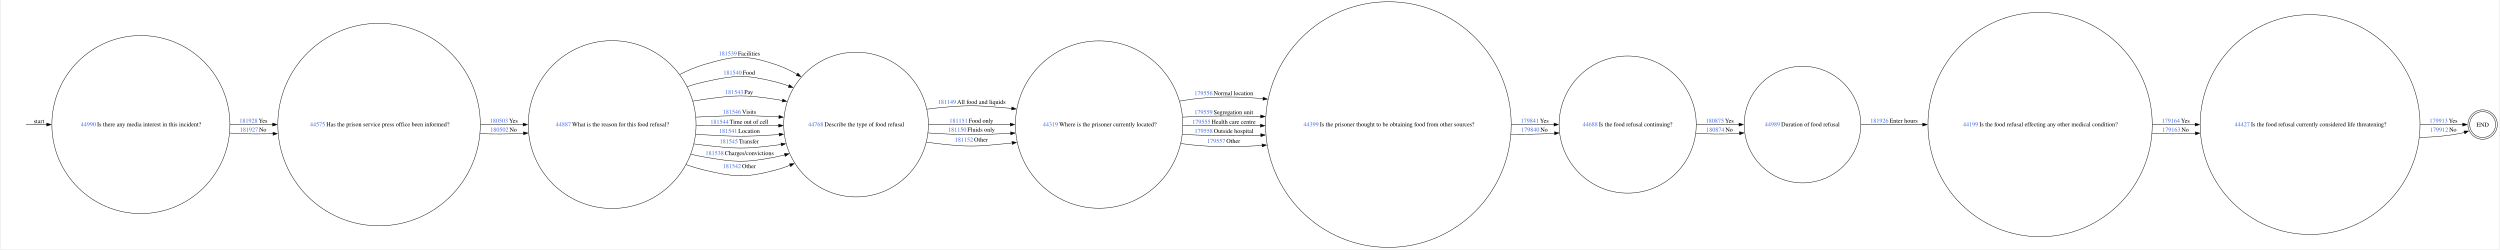
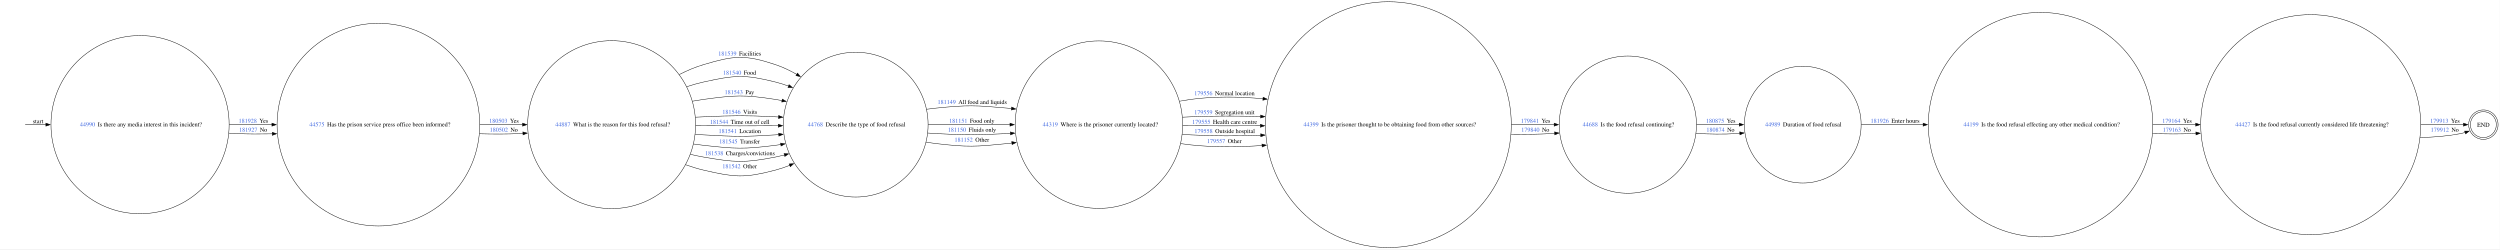
- <svg xmlns="http://www.w3.org/2000/svg" width="5750pt" height="573pt" viewBox="0.00 0.00 5749.59 573.38">
+ <svg xmlns="http://www.w3.org/2000/svg" width="5750pt" height="573pt" viewBox="0.00 0.00 5750.00 573.00">
  <g id="graph0" class="graph" transform="scale(1 1) rotate(0) translate(4 569.38)">
    <polygon fill="white" stroke="none" points="-4,4 -4,-569.38 5745.59,-569.38 5745.59,4 -4,4" />
    <g id="node1" class="node">
</g>
    <g id="node2" class="node">
      <ellipse fill="none" stroke="black" cx="318.14" cy="-282.69" rx="204.89" ry="204.89" />
-       <text text-anchor="start" x="176.02" y="-278.64" font-family="Times,serif" font-size="14.00"> </text>
-       <text text-anchor="start" x="179.77" y="-278.64" font-family="Times,serif" font-size="14.00" fill="royalblue">44990 </text>
-       <text text-anchor="start" x="217.27" y="-278.64" font-family="Times,serif" font-size="14.00"> Is there any media interest in this incident? </text>
+       <text xml:space="preserve" text-anchor="start" x="176.02" y="-278.64" font-family="Times,serif" font-size="14.00"> </text>
+       <text xml:space="preserve" text-anchor="start" x="179.77" y="-278.64" font-family="Times,serif" font-size="14.00" fill="royalblue">44990 </text>
+       <text xml:space="preserve" text-anchor="start" x="217.27" y="-278.64" font-family="Times,serif" font-size="14.00"> Is there any media interest in this incident? </text>
    </g>
    <g id="edge1" class="edge">
      <path fill="none" stroke="black" d="M53.91,-282.69C66.54,-282.69 83.01,-282.69 101.56,-282.69" />
      <polygon fill="black" stroke="black" points="101.51,-286.19 111.51,-282.69 101.51,-279.19 101.51,-286.19" />
-       <text text-anchor="middle" x="83.62" y="-285.89" font-family="Times,serif" font-size="14.00">start</text>
+       <text xml:space="preserve" text-anchor="middle" x="83.62" y="-285.89" font-family="Times,serif" font-size="14.00">start</text>
    </g>
    <g id="node9" class="node">
      <ellipse fill="none" stroke="black" cx="866.33" cy="-282.69" rx="233.04" ry="233.04" />
-       <text text-anchor="start" x="703.58" y="-278.64" font-family="Times,serif" font-size="14.00"> </text>
-       <text text-anchor="start" x="707.33" y="-278.64" font-family="Times,serif" font-size="14.00" fill="royalblue">44575 </text>
-       <text text-anchor="start" x="744.83" y="-278.64" font-family="Times,serif" font-size="14.00"> Has the prison service press office been informed? </text>
+       <text xml:space="preserve" text-anchor="start" x="703.58" y="-278.64" font-family="Times,serif" font-size="14.00"> </text>
+       <text xml:space="preserve" text-anchor="start" x="707.33" y="-278.64" font-family="Times,serif" font-size="14.00" fill="royalblue">44575 </text>
+       <text xml:space="preserve" text-anchor="start" x="744.83" y="-278.64" font-family="Times,serif" font-size="14.00"> Has the prison service press office been informed? </text>
    </g>
    <g id="edge31" class="edge">
      <path fill="none" stroke="black" d="M523.3,-282.69C555.42,-282.69 588.91,-282.69 621.81,-282.69" />
      <polygon fill="black" stroke="black" points="621.43,-286.19 631.43,-282.69 621.43,-279.19 621.43,-286.19" />
-       <text text-anchor="start" x="541.04" y="-286.89" font-family="Times,serif" font-size="14.00"> </text>
-       <text text-anchor="start" x="544.79" y="-286.89" font-family="Times,serif" font-size="14.00" fill="royalblue">181928 </text>
-       <text text-anchor="start" x="589.04" y="-286.89" font-family="Times,serif" font-size="14.00"> Yes </text>
+       <text xml:space="preserve" text-anchor="start" x="541.04" y="-286.89" font-family="Times,serif" font-size="14.00"> </text>
+       <text xml:space="preserve" text-anchor="start" x="544.79" y="-286.89" font-family="Times,serif" font-size="14.00" fill="royalblue">181928 </text>
+       <text xml:space="preserve" text-anchor="start" x="589.04" y="-286.89" font-family="Times,serif" font-size="14.00"> Yes </text>
    </g>
    <g id="edge32" class="edge">
      <path fill="none" stroke="black" d="M522.54,-263.15C528.77,-262.79 534.95,-262.47 541.04,-262.19 567.41,-260.97 594.98,-260.89 622.43,-261.56" />
      <polygon fill="black" stroke="black" points="622.15,-265.05 632.25,-261.84 622.35,-258.05 622.15,-265.05" />
-       <text text-anchor="start" x="542.16" y="-266.39" font-family="Times,serif" font-size="14.00"> </text>
-       <text text-anchor="start" x="545.91" y="-266.39" font-family="Times,serif" font-size="14.00" fill="royalblue">181927 </text>
-       <text text-anchor="start" x="590.16" y="-266.39" font-family="Times,serif" font-size="14.00"> No </text>
+       <text xml:space="preserve" text-anchor="start" x="542.16" y="-266.39" font-family="Times,serif" font-size="14.00"> </text>
+       <text xml:space="preserve" text-anchor="start" x="545.91" y="-266.39" font-family="Times,serif" font-size="14.00" fill="royalblue">181927 </text>
+       <text xml:space="preserve" text-anchor="start" x="590.16" y="-266.39" font-family="Times,serif" font-size="14.00"> No </text>
    </g>
    <g id="node3" class="node">
      <ellipse fill="none" stroke="black" cx="5707.73" cy="-282.69" rx="29.86" ry="29.86" />
      <ellipse fill="none" stroke="black" cx="5707.73" cy="-282.69" rx="33.86" ry="33.86" />
-       <text text-anchor="middle" x="5707.73" y="-277.64" font-family="Times,serif" font-size="14.00">END</text>
+       <text xml:space="preserve" text-anchor="middle" x="5707.73" y="-277.64" font-family="Times,serif" font-size="14.00">END</text>
    </g>
    <g id="node4" class="node">
      <ellipse fill="none" stroke="black" cx="4689.25" cy="-282.69" rx="258.12" ry="258.12" />
-       <text text-anchor="start" x="4508.12" y="-278.64" font-family="Times,serif" font-size="14.00"> </text>
-       <text text-anchor="start" x="4511.87" y="-278.64" font-family="Times,serif" font-size="14.00" fill="royalblue">44199 </text>
-       <text text-anchor="start" x="4549.37" y="-278.64" font-family="Times,serif" font-size="14.00"> Is the food refusal effecting any other medical condition? </text>
+       <text xml:space="preserve" text-anchor="start" x="4508.12" y="-278.64" font-family="Times,serif" font-size="14.00"> </text>
+       <text xml:space="preserve" text-anchor="start" x="4511.87" y="-278.64" font-family="Times,serif" font-size="14.00" fill="royalblue">44199 </text>
+       <text xml:space="preserve" text-anchor="start" x="4549.37" y="-278.64" font-family="Times,serif" font-size="14.00"> Is the food refusal effecting any other medical condition? </text>
    </g>
    <g id="node5" class="node">
      <ellipse fill="none" stroke="black" cx="5310.62" cy="-282.69" rx="253" ry="253" />
-       <text text-anchor="start" x="5133.25" y="-278.64" font-family="Times,serif" font-size="14.00"> </text>
-       <text text-anchor="start" x="5137" y="-278.64" font-family="Times,serif" font-size="14.00" fill="royalblue">44427 </text>
-       <text text-anchor="start" x="5174.5" y="-278.64" font-family="Times,serif" font-size="14.00"> Is the food refusal currently considered life threatening? </text>
+       <text xml:space="preserve" text-anchor="start" x="5133.25" y="-278.64" font-family="Times,serif" font-size="14.00"> </text>
+       <text xml:space="preserve" text-anchor="start" x="5137" y="-278.64" font-family="Times,serif" font-size="14.00" fill="royalblue">44427 </text>
+       <text xml:space="preserve" text-anchor="start" x="5174.5" y="-278.64" font-family="Times,serif" font-size="14.00"> Is the food refusal currently considered life threatening? </text>
    </g>
    <g id="edge2" class="edge">
      <path fill="none" stroke="black" d="M4947.54,-282.69C4980.24,-282.69 5013.74,-282.69 5046.53,-282.69" />
      <polygon fill="black" stroke="black" points="5046.1,-286.19 5056.1,-282.69 5046.1,-279.19 5046.1,-286.19" />
-       <text text-anchor="start" x="4965.37" y="-286.89" font-family="Times,serif" font-size="14.00"> </text>
-       <text text-anchor="start" x="4969.12" y="-286.89" font-family="Times,serif" font-size="14.00" fill="royalblue">179164 </text>
-       <text text-anchor="start" x="5013.37" y="-286.89" font-family="Times,serif" font-size="14.00"> Yes </text>
+       <text xml:space="preserve" text-anchor="start" x="4965.37" y="-286.89" font-family="Times,serif" font-size="14.00"> </text>
+       <text xml:space="preserve" text-anchor="start" x="4969.12" y="-286.89" font-family="Times,serif" font-size="14.00" fill="royalblue">179164 </text>
+       <text xml:space="preserve" text-anchor="start" x="5013.37" y="-286.89" font-family="Times,serif" font-size="14.00"> Yes </text>
    </g>
    <g id="edge3" class="edge">
      <path fill="none" stroke="black" d="M4946.82,-261.97C4978.07,-261.12 5009.57,-261.05 5039.62,-262.19 5042.01,-262.28 5044.4,-262.37 5046.81,-262.47" />
      <polygon fill="black" stroke="black" points="5046.49,-265.96 5056.63,-262.9 5046.8,-258.97 5046.49,-265.96" />
-       <text text-anchor="start" x="4966.5" y="-266.39" font-family="Times,serif" font-size="14.00"> </text>
-       <text text-anchor="start" x="4970.25" y="-266.39" font-family="Times,serif" font-size="14.00" fill="royalblue">179163 </text>
-       <text text-anchor="start" x="5014.5" y="-266.39" font-family="Times,serif" font-size="14.00"> No </text>
+       <text xml:space="preserve" text-anchor="start" x="4966.5" y="-266.39" font-family="Times,serif" font-size="14.00"> </text>
+       <text xml:space="preserve" text-anchor="start" x="4970.25" y="-266.39" font-family="Times,serif" font-size="14.00" fill="royalblue">179163 </text>
+       <text xml:space="preserve" text-anchor="start" x="5014.5" y="-266.39" font-family="Times,serif" font-size="14.00"> No </text>
    </g>
    <g id="edge11" class="edge">
      <path fill="none" stroke="black" d="M5564.09,-282.69C5601.73,-282.69 5636.48,-282.69 5662.26,-282.69" />
      <polygon fill="black" stroke="black" points="5661.94,-286.19 5671.94,-282.69 5661.94,-279.19 5661.94,-286.19" />
-       <text text-anchor="start" x="5581.63" y="-286.89" font-family="Times,serif" font-size="14.00"> </text>
-       <text text-anchor="start" x="5585.38" y="-286.89" font-family="Times,serif" font-size="14.00" fill="royalblue">179913 </text>
-       <text text-anchor="start" x="5629.63" y="-286.89" font-family="Times,serif" font-size="14.00"> Yes </text>
+       <text xml:space="preserve" text-anchor="start" x="5581.63" y="-286.89" font-family="Times,serif" font-size="14.00"> </text>
+       <text xml:space="preserve" text-anchor="start" x="5585.38" y="-286.89" font-family="Times,serif" font-size="14.00" fill="royalblue">179913 </text>
+       <text xml:space="preserve" text-anchor="start" x="5629.63" y="-286.89" font-family="Times,serif" font-size="14.00"> Yes </text>
    </g>
    <g id="edge12" class="edge">
      <path fill="none" stroke="black" d="M5562.2,-253.11C5593.9,-253.66 5625.76,-256.35 5655.88,-262.19 5659.23,-262.84 5662.64,-263.71 5666.02,-264.72" />
      <polygon fill="black" stroke="black" points="5664.63,-267.95 5675.22,-267.88 5666.9,-261.32 5664.63,-267.95" />
-       <text text-anchor="start" x="5582.75" y="-266.39" font-family="Times,serif" font-size="14.00"> </text>
-       <text text-anchor="start" x="5586.5" y="-266.39" font-family="Times,serif" font-size="14.00" fill="royalblue">179912 </text>
-       <text text-anchor="start" x="5630.75" y="-266.39" font-family="Times,serif" font-size="14.00"> No </text>
+       <text xml:space="preserve" text-anchor="start" x="5582.75" y="-266.39" font-family="Times,serif" font-size="14.00"> </text>
+       <text xml:space="preserve" text-anchor="start" x="5586.5" y="-266.39" font-family="Times,serif" font-size="14.00" fill="royalblue">179912 </text>
+       <text xml:space="preserve" text-anchor="start" x="5630.75" y="-266.39" font-family="Times,serif" font-size="14.00"> No </text>
    </g>
    <g id="node6" class="node">
      <ellipse fill="none" stroke="black" cx="2523.5" cy="-282.69" rx="192.61" ry="192.61" />
-       <text text-anchor="start" x="2390.37" y="-278.64" font-family="Times,serif" font-size="14.00"> </text>
-       <text text-anchor="start" x="2394.12" y="-278.64" font-family="Times,serif" font-size="14.00" fill="royalblue">44319 </text>
-       <text text-anchor="start" x="2431.62" y="-278.64" font-family="Times,serif" font-size="14.00"> Where is the prisoner currently located? </text>
+       <text xml:space="preserve" text-anchor="start" x="2390.37" y="-278.64" font-family="Times,serif" font-size="14.00"> </text>
+       <text xml:space="preserve" text-anchor="start" x="2394.12" y="-278.64" font-family="Times,serif" font-size="14.00" fill="royalblue">44319 </text>
+       <text xml:space="preserve" text-anchor="start" x="2431.62" y="-278.64" font-family="Times,serif" font-size="14.00"> Where is the prisoner currently located? </text>
    </g>
    <g id="node7" class="node">
      <ellipse fill="none" stroke="black" cx="3189.29" cy="-282.69" rx="282.69" ry="282.69" />
-       <text text-anchor="start" x="2990.17" y="-278.64" font-family="Times,serif" font-size="14.00"> </text>
-       <text text-anchor="start" x="2993.92" y="-278.64" font-family="Times,serif" font-size="14.00" fill="royalblue">44399 </text>
-       <text text-anchor="start" x="3031.42" y="-278.64" font-family="Times,serif" font-size="14.00"> Is the prisoner thought to be obtaining food from other sources? </text>
+       <text xml:space="preserve" text-anchor="start" x="2990.17" y="-278.64" font-family="Times,serif" font-size="14.00"> </text>
+       <text xml:space="preserve" text-anchor="start" x="2993.92" y="-278.64" font-family="Times,serif" font-size="14.00" fill="royalblue">44399 </text>
+       <text xml:space="preserve" text-anchor="start" x="3031.42" y="-278.64" font-family="Times,serif" font-size="14.00"> Is the prisoner thought to be obtaining food from other sources? </text>
    </g>
    <g id="edge4" class="edge">
      <path fill="none" stroke="black" d="M2708.81,-336.62C2717.32,-338.19 2725.78,-339.56 2734.11,-340.69 2787.99,-348.01 2845.52,-347.27 2900.88,-342.26" />
      <polygon fill="black" stroke="black" points="2901.16,-345.75 2910.78,-341.31 2900.5,-338.79 2901.16,-345.75" />
-       <text text-anchor="start" x="2738.98" y="-350.3" font-family="Times,serif" font-size="14.00"> </text>
-       <text text-anchor="start" x="2742.73" y="-350.3" font-family="Times,serif" font-size="14.00" fill="royalblue">179556 </text>
-       <text text-anchor="start" x="2786.98" y="-350.3" font-family="Times,serif" font-size="14.00"> Normal location </text>
+       <text xml:space="preserve" text-anchor="start" x="2738.98" y="-350.3" font-family="Times,serif" font-size="14.00"> </text>
+       <text xml:space="preserve" text-anchor="start" x="2742.73" y="-350.3" font-family="Times,serif" font-size="14.00" fill="royalblue">179556 </text>
+       <text xml:space="preserve" text-anchor="start" x="2786.98" y="-350.3" font-family="Times,serif" font-size="14.00"> Normal location </text>
    </g>
    <g id="edge5" class="edge">
      <path fill="none" stroke="black" d="M2715.8,-299.8C2721.97,-300.13 2728.09,-300.43 2734.11,-300.69 2786.27,-302.92 2841.82,-302.8 2895.51,-301.39" />
      <polygon fill="black" stroke="black" points="2895.52,-304.89 2905.42,-301.11 2895.33,-297.89 2895.52,-304.89" />
-       <text text-anchor="start" x="2738.98" y="-306.62" font-family="Times,serif" font-size="14.00"> </text>
-       <text text-anchor="start" x="2742.73" y="-306.62" font-family="Times,serif" font-size="14.00" fill="royalblue">179559 </text>
-       <text text-anchor="start" x="2786.98" y="-306.62" font-family="Times,serif" font-size="14.00"> Segregation unit </text>
+       <text xml:space="preserve" text-anchor="start" x="2738.98" y="-306.62" font-family="Times,serif" font-size="14.00"> </text>
+       <text xml:space="preserve" text-anchor="start" x="2742.73" y="-306.62" font-family="Times,serif" font-size="14.00" fill="royalblue">179559 </text>
+       <text xml:space="preserve" text-anchor="start" x="2786.98" y="-306.62" font-family="Times,serif" font-size="14.00"> Segregation unit </text>
    </g>
    <g id="edge6" class="edge">
      <path fill="none" stroke="black" d="M2716.4,-280.31C2722.37,-280.26 2728.28,-280.22 2734.11,-280.19 2786.1,-279.88 2841.44,-279.89 2894.95,-280.09" />
      <polygon fill="black" stroke="black" points="2894.81,-283.59 2904.83,-280.13 2894.84,-276.59 2894.81,-283.59" />
-       <text text-anchor="start" x="2734.11" y="-284.39" font-family="Times,serif" font-size="14.00"> </text>
-       <text text-anchor="start" x="2737.86" y="-284.39" font-family="Times,serif" font-size="14.00" fill="royalblue">179555 </text>
-       <text text-anchor="start" x="2782.11" y="-284.39" font-family="Times,serif" font-size="14.00"> Health care centre </text>
+       <text xml:space="preserve" text-anchor="start" x="2734.11" y="-284.39" font-family="Times,serif" font-size="14.00"> </text>
+       <text xml:space="preserve" text-anchor="start" x="2737.86" y="-284.39" font-family="Times,serif" font-size="14.00" fill="royalblue">179555 </text>
+       <text xml:space="preserve" text-anchor="start" x="2782.11" y="-284.39" font-family="Times,serif" font-size="14.00"> Health care centre </text>
    </g>
    <g id="edge7" class="edge">
      <path fill="none" stroke="black" d="M2715.2,-260.39C2721.58,-259.94 2727.89,-259.54 2734.11,-259.19 2786.36,-256.27 2842.01,-256.44 2895.78,-258.29" />
      <polygon fill="black" stroke="black" points="2895.59,-261.78 2905.72,-258.65 2895.85,-254.79 2895.59,-261.78" />
-       <text text-anchor="start" x="2739.36" y="-263.39" font-family="Times,serif" font-size="14.00"> </text>
-       <text text-anchor="start" x="2743.11" y="-263.39" font-family="Times,serif" font-size="14.00" fill="royalblue">179558 </text>
-       <text text-anchor="start" x="2787.36" y="-263.39" font-family="Times,serif" font-size="14.00"> Outside hospital </text>
+       <text xml:space="preserve" text-anchor="start" x="2739.36" y="-263.39" font-family="Times,serif" font-size="14.00"> </text>
+       <text xml:space="preserve" text-anchor="start" x="2743.11" y="-263.39" font-family="Times,serif" font-size="14.00" fill="royalblue">179558 </text>
+       <text xml:space="preserve" text-anchor="start" x="2787.36" y="-263.39" font-family="Times,serif" font-size="14.00"> Outside hospital </text>
    </g>
    <g id="edge8" class="edge">
      <path fill="none" stroke="black" d="M2711.57,-239.07C2719.16,-237.97 2726.7,-237 2734.11,-236.19 2787.36,-230.35 2844.16,-230.84 2898.92,-234.72" />
      <polygon fill="black" stroke="black" points="2898.46,-238.19 2908.69,-235.45 2898.99,-231.21 2898.46,-238.19" />
-       <text text-anchor="start" x="2768.23" y="-240.39" font-family="Times,serif" font-size="14.00"> </text>
-       <text text-anchor="start" x="2771.98" y="-240.39" font-family="Times,serif" font-size="14.00" fill="royalblue">179557 </text>
-       <text text-anchor="start" x="2816.23" y="-240.39" font-family="Times,serif" font-size="14.00"> Other </text>
+       <text xml:space="preserve" text-anchor="start" x="2768.23" y="-240.39" font-family="Times,serif" font-size="14.00"> </text>
+       <text xml:space="preserve" text-anchor="start" x="2771.98" y="-240.39" font-family="Times,serif" font-size="14.00" fill="royalblue">179557 </text>
+       <text xml:space="preserve" text-anchor="start" x="2816.23" y="-240.39" font-family="Times,serif" font-size="14.00"> Other </text>
    </g>
    <g id="node8" class="node">
      <ellipse fill="none" stroke="black" cx="3740.04" cy="-282.69" rx="157.81" ry="157.81" />
-       <text text-anchor="start" x="3632.42" y="-278.64" font-family="Times,serif" font-size="14.00"> </text>
-       <text text-anchor="start" x="3636.17" y="-278.64" font-family="Times,serif" font-size="14.00" fill="royalblue">44688 </text>
-       <text text-anchor="start" x="3673.67" y="-278.64" font-family="Times,serif" font-size="14.00"> Is the food refusal continuing? </text>
+       <text xml:space="preserve" text-anchor="start" x="3632.42" y="-278.64" font-family="Times,serif" font-size="14.00"> </text>
+       <text xml:space="preserve" text-anchor="start" x="3636.17" y="-278.64" font-family="Times,serif" font-size="14.00" fill="royalblue">44688 </text>
+       <text xml:space="preserve" text-anchor="start" x="3673.67" y="-278.64" font-family="Times,serif" font-size="14.00"> Is the food refusal continuing? </text>
    </g>
    <g id="edge9" class="edge">
      <path fill="none" stroke="black" d="M3472.3,-282.69C3505.9,-282.69 3539.35,-282.69 3570.62,-282.69" />
      <polygon fill="black" stroke="black" points="3570.53,-286.19 3580.53,-282.69 3570.53,-279.19 3570.53,-286.19" />
-       <text text-anchor="start" x="3489.98" y="-286.89" font-family="Times,serif" font-size="14.00"> </text>
-       <text text-anchor="start" x="3493.73" y="-286.89" font-family="Times,serif" font-size="14.00" fill="royalblue">179841 </text>
-       <text text-anchor="start" x="3537.98" y="-286.89" font-family="Times,serif" font-size="14.00"> Yes </text>
+       <text xml:space="preserve" text-anchor="start" x="3489.98" y="-286.89" font-family="Times,serif" font-size="14.00"> </text>
+       <text xml:space="preserve" text-anchor="start" x="3493.73" y="-286.89" font-family="Times,serif" font-size="14.00" fill="royalblue">179841 </text>
+       <text xml:space="preserve" text-anchor="start" x="3537.98" y="-286.89" font-family="Times,serif" font-size="14.00"> Yes </text>
    </g>
    <g id="edge10" class="edge">
      <path fill="none" stroke="black" d="M3471.57,-260.42C3502.84,-259.98 3534.21,-260.43 3564.23,-262.19 3566.77,-262.34 3569.33,-262.5 3571.91,-262.67" />
      <polygon fill="black" stroke="black" points="3571.56,-266.15 3581.78,-263.38 3572.06,-259.17 3571.56,-266.15" />
-       <text text-anchor="start" x="3491.11" y="-266.39" font-family="Times,serif" font-size="14.00"> </text>
-       <text text-anchor="start" x="3494.86" y="-266.39" font-family="Times,serif" font-size="14.00" fill="royalblue">179840 </text>
-       <text text-anchor="start" x="3539.11" y="-266.39" font-family="Times,serif" font-size="14.00"> No </text>
+       <text xml:space="preserve" text-anchor="start" x="3491.11" y="-266.39" font-family="Times,serif" font-size="14.00"> </text>
+       <text xml:space="preserve" text-anchor="start" x="3494.86" y="-266.39" font-family="Times,serif" font-size="14.00" fill="royalblue">179840 </text>
+       <text xml:space="preserve" text-anchor="start" x="3539.11" y="-266.39" font-family="Times,serif" font-size="14.00"> No </text>
    </g>
    <g id="node11" class="node">
      <ellipse fill="none" stroke="black" cx="4142.36" cy="-282.69" rx="134.26" ry="134.26" />
-       <text text-anchor="start" x="4051.99" y="-278.64" font-family="Times,serif" font-size="14.00"> </text>
-       <text text-anchor="start" x="4055.74" y="-278.64" font-family="Times,serif" font-size="14.00" fill="royalblue">44989 </text>
-       <text text-anchor="start" x="4093.24" y="-278.64" font-family="Times,serif" font-size="14.00"> Duration of food refusal </text>
+       <text xml:space="preserve" text-anchor="start" x="4051.99" y="-278.64" font-family="Times,serif" font-size="14.00"> </text>
+       <text xml:space="preserve" text-anchor="start" x="4055.74" y="-278.64" font-family="Times,serif" font-size="14.00" fill="royalblue">44989 </text>
+       <text xml:space="preserve" text-anchor="start" x="4093.24" y="-278.64" font-family="Times,serif" font-size="14.00"> Duration of food refusal </text>
    </g>
    <g id="edge15" class="edge">
      <path fill="none" stroke="black" d="M3898.11,-282.69C3930.54,-282.69 3964.55,-282.69 3996.52,-282.69" />
      <polygon fill="black" stroke="black" points="3996.23,-286.19 4006.23,-282.69 3996.23,-279.19 3996.23,-286.19" />
-       <text text-anchor="start" x="3915.85" y="-286.89" font-family="Times,serif" font-size="14.00"> </text>
-       <text text-anchor="start" x="3919.6" y="-286.89" font-family="Times,serif" font-size="14.00" fill="royalblue">180875 </text>
-       <text text-anchor="start" x="3963.85" y="-286.89" font-family="Times,serif" font-size="14.00"> Yes </text>
+       <text xml:space="preserve" text-anchor="start" x="3915.85" y="-286.89" font-family="Times,serif" font-size="14.00"> </text>
+       <text xml:space="preserve" text-anchor="start" x="3919.6" y="-286.89" font-family="Times,serif" font-size="14.00" fill="royalblue">180875 </text>
+       <text xml:space="preserve" text-anchor="start" x="3963.85" y="-286.89" font-family="Times,serif" font-size="14.00"> Yes </text>
    </g>
    <g id="edge16" class="edge">
      <path fill="none" stroke="black" d="M3896.76,-262.69C3927.68,-260.75 3959.91,-260.15 3990.1,-262.19 3992.62,-262.36 3995.17,-262.55 3997.73,-262.75" />
      <polygon fill="black" stroke="black" points="3997.29,-266.22 4007.56,-263.58 3997.89,-259.25 3997.29,-266.22" />
-       <text text-anchor="start" x="3916.97" y="-266.39" font-family="Times,serif" font-size="14.00"> </text>
-       <text text-anchor="start" x="3920.72" y="-266.39" font-family="Times,serif" font-size="14.00" fill="royalblue">180874 </text>
-       <text text-anchor="start" x="3964.97" y="-266.39" font-family="Times,serif" font-size="14.00"> No </text>
+       <text xml:space="preserve" text-anchor="start" x="3916.97" y="-266.39" font-family="Times,serif" font-size="14.00"> </text>
+       <text xml:space="preserve" text-anchor="start" x="3920.72" y="-266.39" font-family="Times,serif" font-size="14.00" fill="royalblue">180874 </text>
+       <text xml:space="preserve" text-anchor="start" x="3964.97" y="-266.39" font-family="Times,serif" font-size="14.00"> No </text>
    </g>
    <g id="node10" class="node">
      <ellipse fill="none" stroke="black" cx="1402.75" cy="-282.69" rx="193.12" ry="193.12" />
-       <text text-anchor="start" x="1269.25" y="-278.64" font-family="Times,serif" font-size="14.00"> </text>
-       <text text-anchor="start" x="1273" y="-278.64" font-family="Times,serif" font-size="14.00" fill="royalblue">44887 </text>
-       <text text-anchor="start" x="1310.5" y="-278.64" font-family="Times,serif" font-size="14.00"> What is the reason for this food refusal? </text>
+       <text xml:space="preserve" text-anchor="start" x="1269.25" y="-278.64" font-family="Times,serif" font-size="14.00"> </text>
+       <text xml:space="preserve" text-anchor="start" x="1273" y="-278.64" font-family="Times,serif" font-size="14.00" fill="royalblue">44887 </text>
+       <text xml:space="preserve" text-anchor="start" x="1310.5" y="-278.64" font-family="Times,serif" font-size="14.00"> What is the reason for this food refusal? </text>
    </g>
    <g id="edge13" class="edge">
      <path fill="none" stroke="black" d="M1099.79,-282.69C1132.52,-282.69 1165.96,-282.69 1198.1,-282.69" />
      <polygon fill="black" stroke="black" points="1197.9,-286.19 1207.9,-282.69 1197.9,-279.19 1197.9,-286.19" />
-       <text text-anchor="start" x="1117.37" y="-286.89" font-family="Times,serif" font-size="14.00"> </text>
-       <text text-anchor="start" x="1121.12" y="-286.89" font-family="Times,serif" font-size="14.00" fill="royalblue">180503 </text>
-       <text text-anchor="start" x="1165.37" y="-286.89" font-family="Times,serif" font-size="14.00"> Yes </text>
+       <text xml:space="preserve" text-anchor="start" x="1117.37" y="-286.89" font-family="Times,serif" font-size="14.00"> </text>
+       <text xml:space="preserve" text-anchor="start" x="1121.12" y="-286.89" font-family="Times,serif" font-size="14.00" fill="royalblue">180503 </text>
+       <text xml:space="preserve" text-anchor="start" x="1165.37" y="-286.89" font-family="Times,serif" font-size="14.00"> Yes </text>
    </g>
    <g id="edge14" class="edge">
      <path fill="none" stroke="black" d="M1098.91,-261.73C1130.07,-260.76 1161.62,-260.73 1191.62,-262.19 1194.02,-262.31 1196.43,-262.43 1198.85,-262.56" />
      <polygon fill="black" stroke="black" points="1198.58,-266.05 1208.76,-263.13 1198.98,-259.06 1198.58,-266.05" />
-       <text text-anchor="start" x="1118.5" y="-266.39" font-family="Times,serif" font-size="14.00"> </text>
-       <text text-anchor="start" x="1122.25" y="-266.39" font-family="Times,serif" font-size="14.00" fill="royalblue">180502 </text>
-       <text text-anchor="start" x="1166.5" y="-266.39" font-family="Times,serif" font-size="14.00"> No </text>
+       <text xml:space="preserve" text-anchor="start" x="1118.5" y="-266.39" font-family="Times,serif" font-size="14.00"> </text>
+       <text xml:space="preserve" text-anchor="start" x="1122.25" y="-266.39" font-family="Times,serif" font-size="14.00" fill="royalblue">180502 </text>
+       <text xml:space="preserve" text-anchor="start" x="1166.5" y="-266.39" font-family="Times,serif" font-size="14.00"> No </text>
    </g>
    <g id="node12" class="node">
      <ellipse fill="none" stroke="black" cx="1964.13" cy="-282.69" rx="166.51" ry="166.51" />
-       <text text-anchor="start" x="1850.13" y="-278.64" font-family="Times,serif" font-size="14.00"> </text>
-       <text text-anchor="start" x="1853.88" y="-278.64" font-family="Times,serif" font-size="14.00" fill="royalblue">44768 </text>
-       <text text-anchor="start" x="1891.38" y="-278.64" font-family="Times,serif" font-size="14.00"> Describe the type of food refusal </text>
+       <text xml:space="preserve" text-anchor="start" x="1850.13" y="-278.64" font-family="Times,serif" font-size="14.00"> </text>
+       <text xml:space="preserve" text-anchor="start" x="1853.88" y="-278.64" font-family="Times,serif" font-size="14.00" fill="royalblue">44768 </text>
+       <text xml:space="preserve" text-anchor="start" x="1891.38" y="-278.64" font-family="Times,serif" font-size="14.00"> Describe the type of food refusal </text>
    </g>
    <g id="edge21" class="edge">
      <path fill="none" stroke="black" d="M1558.33,-397.93C1576.36,-407.15 1595.05,-415.06 1613.87,-420.69 1684.45,-441.79 1709.75,-444.03 1779.62,-420.69 1796.37,-415.09 1812.82,-407.3 1828.57,-398.24" />
      <polygon fill="black" stroke="black" points="1830.19,-401.35 1836.98,-393.22 1826.6,-395.34 1830.19,-401.35" />
-       <text text-anchor="start" x="1644.24" y="-441.56" font-family="Times,serif" font-size="14.00"> </text>
-       <text text-anchor="start" x="1647.99" y="-441.56" font-family="Times,serif" font-size="14.00" fill="royalblue">181539 </text>
-       <text text-anchor="start" x="1692.24" y="-441.56" font-family="Times,serif" font-size="14.00"> Facilities </text>
+       <text xml:space="preserve" text-anchor="start" x="1644.24" y="-441.56" font-family="Times,serif" font-size="14.00"> </text>
+       <text xml:space="preserve" text-anchor="start" x="1647.99" y="-441.56" font-family="Times,serif" font-size="14.00" fill="royalblue">181539 </text>
+       <text xml:space="preserve" text-anchor="start" x="1692.24" y="-441.56" font-family="Times,serif" font-size="14.00"> Facilities </text>
    </g>
    <g id="edge22" class="edge">
      <path fill="none" stroke="black" d="M1575.36,-369.88C1588.18,-374.16 1601.1,-377.86 1613.87,-380.69 1685.79,-396.64 1708.16,-398.58 1779.62,-380.69 1789.59,-378.19 1799.61,-375.04 1809.55,-371.41" />
      <polygon fill="black" stroke="black" points="1810.8,-374.68 1818.88,-367.83 1808.29,-368.14 1810.8,-374.68" />
-       <text text-anchor="start" x="1655.12" y="-397.58" font-family="Times,serif" font-size="14.00"> </text>
-       <text text-anchor="start" x="1658.87" y="-397.58" font-family="Times,serif" font-size="14.00" fill="royalblue">181540 </text>
-       <text text-anchor="start" x="1703.12" y="-397.58" font-family="Times,serif" font-size="14.00"> Food </text>
+       <text xml:space="preserve" text-anchor="start" x="1655.12" y="-397.58" font-family="Times,serif" font-size="14.00"> </text>
+       <text xml:space="preserve" text-anchor="start" x="1658.87" y="-397.58" font-family="Times,serif" font-size="14.00" fill="royalblue">181540 </text>
+       <text xml:space="preserve" text-anchor="start" x="1703.12" y="-397.58" font-family="Times,serif" font-size="14.00"> Food </text>
    </g>
    <g id="edge23" class="edge">
      <path fill="none" stroke="black" d="M1588.51,-336.62C1597.04,-338.19 1605.52,-339.56 1613.87,-340.69 1686.87,-350.58 1706.81,-351.92 1779.62,-340.69 1784.63,-339.92 1789.69,-339.03 1794.78,-338.05" />
      <polygon fill="black" stroke="black" points="1795.38,-341.5 1804.47,-336.06 1793.97,-334.64 1795.38,-341.5" />
-       <text text-anchor="start" x="1658.87" y="-352.82" font-family="Times,serif" font-size="14.00"> </text>
-       <text text-anchor="start" x="1662.62" y="-352.82" font-family="Times,serif" font-size="14.00" fill="royalblue">181543 </text>
-       <text text-anchor="start" x="1706.87" y="-352.82" font-family="Times,serif" font-size="14.00"> Pay </text>
+       <text xml:space="preserve" text-anchor="start" x="1658.87" y="-352.82" font-family="Times,serif" font-size="14.00"> </text>
+       <text xml:space="preserve" text-anchor="start" x="1662.62" y="-352.82" font-family="Times,serif" font-size="14.00" fill="royalblue">181543 </text>
+       <text xml:space="preserve" text-anchor="start" x="1706.87" y="-352.82" font-family="Times,serif" font-size="14.00"> Pay </text>
    </g>
    <g id="edge24" class="edge">
      <path fill="none" stroke="black" d="M1595.51,-299.8C1601.7,-300.13 1607.83,-300.43 1613.87,-300.69 1687.47,-303.84 1706.04,-304.29 1779.62,-300.69 1781.99,-300.57 1784.38,-300.45 1786.78,-300.32" />
      <polygon fill="black" stroke="black" points="1786.84,-303.82 1796.61,-299.73 1786.42,-296.83 1786.84,-303.82" />
-       <text text-anchor="start" x="1653.62" y="-307.42" font-family="Times,serif" font-size="14.00"> </text>
-       <text text-anchor="start" x="1657.37" y="-307.42" font-family="Times,serif" font-size="14.00" fill="royalblue">181546 </text>
-       <text text-anchor="start" x="1701.62" y="-307.42" font-family="Times,serif" font-size="14.00"> Visits </text>
+       <text xml:space="preserve" text-anchor="start" x="1653.62" y="-307.42" font-family="Times,serif" font-size="14.00"> </text>
+       <text xml:space="preserve" text-anchor="start" x="1657.37" y="-307.42" font-family="Times,serif" font-size="14.00" fill="royalblue">181546 </text>
+       <text xml:space="preserve" text-anchor="start" x="1701.62" y="-307.42" font-family="Times,serif" font-size="14.00"> Visits </text>
    </g>
    <g id="edge25" class="edge">
      <path fill="none" stroke="black" d="M1596.12,-280.31C1602.1,-280.26 1608.03,-280.22 1613.87,-280.19 1687.53,-279.75 1705.95,-279.69 1779.62,-280.19 1781.83,-280.2 1784.05,-280.22 1786.29,-280.24" />
      <polygon fill="black" stroke="black" points="1786.03,-283.73 1796.06,-280.32 1786.09,-276.73 1786.03,-283.73" />
-       <text text-anchor="start" x="1625.12" y="-284.39" font-family="Times,serif" font-size="14.00"> </text>
-       <text text-anchor="start" x="1628.87" y="-284.39" font-family="Times,serif" font-size="14.00" fill="royalblue">181544 </text>
-       <text text-anchor="start" x="1673.12" y="-284.39" font-family="Times,serif" font-size="14.00"> Time out of cell </text>
+       <text xml:space="preserve" text-anchor="start" x="1625.12" y="-284.39" font-family="Times,serif" font-size="14.00"> </text>
+       <text xml:space="preserve" text-anchor="start" x="1628.87" y="-284.39" font-family="Times,serif" font-size="14.00" fill="royalblue">181544 </text>
+       <text xml:space="preserve" text-anchor="start" x="1673.12" y="-284.39" font-family="Times,serif" font-size="14.00"> Time out of cell </text>
    </g>
    <g id="edge26" class="edge">
      <path fill="none" stroke="black" d="M1594.92,-260.39C1601.31,-259.94 1607.64,-259.54 1613.87,-259.19 1687.42,-255.09 1706.1,-254.5 1779.62,-259.19 1782.16,-259.35 1784.72,-259.53 1787.29,-259.71" />
      <polygon fill="black" stroke="black" points="1786.9,-263.19 1797.15,-260.48 1787.45,-256.21 1786.9,-263.19" />
-       <text text-anchor="start" x="1644.99" y="-263.39" font-family="Times,serif" font-size="14.00"> </text>
-       <text text-anchor="start" x="1648.74" y="-263.39" font-family="Times,serif" font-size="14.00" fill="royalblue">181541 </text>
-       <text text-anchor="start" x="1692.99" y="-263.39" font-family="Times,serif" font-size="14.00"> Location </text>
+       <text xml:space="preserve" text-anchor="start" x="1644.99" y="-263.39" font-family="Times,serif" font-size="14.00"> </text>
+       <text xml:space="preserve" text-anchor="start" x="1648.74" y="-263.39" font-family="Times,serif" font-size="14.00" fill="royalblue">181541 </text>
+       <text xml:space="preserve" text-anchor="start" x="1692.99" y="-263.39" font-family="Times,serif" font-size="14.00"> Location </text>
    </g>
    <g id="edge27" class="edge">
      <path fill="none" stroke="black" d="M1590.98,-238.17C1598.69,-237.03 1606.34,-236.03 1613.87,-235.19 1687.08,-227.02 1706.54,-225.88 1779.62,-235.19 1783.74,-235.71 1787.9,-236.3 1792.08,-236.95" />
      <polygon fill="black" stroke="black" points="1791.28,-240.36 1801.71,-238.53 1792.42,-233.45 1791.28,-240.36" />
-       <text text-anchor="start" x="1646.49" y="-239.39" font-family="Times,serif" font-size="14.00"> </text>
-       <text text-anchor="start" x="1650.24" y="-239.39" font-family="Times,serif" font-size="14.00" fill="royalblue">181545 </text>
-       <text text-anchor="start" x="1694.49" y="-239.39" font-family="Times,serif" font-size="14.00"> Transfer </text>
+       <text xml:space="preserve" text-anchor="start" x="1646.49" y="-239.39" font-family="Times,serif" font-size="14.00"> </text>
+       <text xml:space="preserve" text-anchor="start" x="1650.24" y="-239.39" font-family="Times,serif" font-size="14.00" fill="royalblue">181545 </text>
+       <text xml:space="preserve" text-anchor="start" x="1694.49" y="-239.39" font-family="Times,serif" font-size="14.00"> Transfer </text>
    </g>
    <g id="edge28" class="edge">
      <path fill="none" stroke="black" d="M1583.79,-214.47C1593.88,-212.02 1603.95,-209.89 1613.87,-208.19 1686.47,-195.7 1707.32,-194.07 1779.62,-208.19 1786.48,-209.53 1793.42,-211.13 1800.36,-212.93" />
      <polygon fill="black" stroke="black" points="1799.25,-216.26 1809.82,-215.53 1801.11,-209.51 1799.25,-216.26" />
-       <text text-anchor="start" x="1613.87" y="-212.39" font-family="Times,serif" font-size="14.00"> </text>
-       <text text-anchor="start" x="1617.62" y="-212.39" font-family="Times,serif" font-size="14.00" fill="royalblue">181538 </text>
-       <text text-anchor="start" x="1661.87" y="-212.39" font-family="Times,serif" font-size="14.00"> Charges/convictions </text>
+       <text xml:space="preserve" text-anchor="start" x="1613.87" y="-212.39" font-family="Times,serif" font-size="14.00"> </text>
+       <text xml:space="preserve" text-anchor="start" x="1617.62" y="-212.39" font-family="Times,serif" font-size="14.00" fill="royalblue">181538 </text>
+       <text xml:space="preserve" text-anchor="start" x="1661.87" y="-212.39" font-family="Times,serif" font-size="14.00"> Charges/convictions </text>
    </g>
    <g id="edge29" class="edge">
      <path fill="none" stroke="black" d="M1572.72,-190.59C1586.37,-185.65 1600.19,-181.4 1613.87,-178.19 1685.58,-161.34 1708.41,-159.33 1779.62,-178.19 1790.63,-181.1 1801.67,-184.85 1812.58,-189.19" />
      <polygon fill="black" stroke="black" points="1811,-192.32 1821.58,-192.93 1813.69,-185.86 1811,-192.32" />
-       <text text-anchor="start" x="1653.62" y="-182.39" font-family="Times,serif" font-size="14.00"> </text>
-       <text text-anchor="start" x="1657.37" y="-182.39" font-family="Times,serif" font-size="14.00" fill="royalblue">181542 </text>
-       <text text-anchor="start" x="1701.62" y="-182.39" font-family="Times,serif" font-size="14.00"> Other </text>
+       <text xml:space="preserve" text-anchor="start" x="1653.62" y="-182.39" font-family="Times,serif" font-size="14.00"> </text>
+       <text xml:space="preserve" text-anchor="start" x="1657.37" y="-182.39" font-family="Times,serif" font-size="14.00" fill="royalblue">181542 </text>
+       <text xml:space="preserve" text-anchor="start" x="1701.62" y="-182.39" font-family="Times,serif" font-size="14.00"> Other </text>
    </g>
    <g id="edge30" class="edge">
      <path fill="none" stroke="black" d="M4277.01,-282.69C4320.29,-282.69 4369.94,-282.69 4419.44,-282.69" />
      <polygon fill="black" stroke="black" points="4419.15,-286.19 4429.15,-282.69 4419.15,-279.19 4419.15,-286.19" />
-       <text text-anchor="start" x="4294.63" y="-286.89" font-family="Times,serif" font-size="14.00"> </text>
-       <text text-anchor="start" x="4298.38" y="-286.89" font-family="Times,serif" font-size="14.00" fill="royalblue">181926 </text>
-       <text text-anchor="start" x="4342.63" y="-286.89" font-family="Times,serif" font-size="14.00"> Enter hours </text>
+       <text xml:space="preserve" text-anchor="start" x="4294.63" y="-286.89" font-family="Times,serif" font-size="14.00"> </text>
+       <text xml:space="preserve" text-anchor="start" x="4298.38" y="-286.89" font-family="Times,serif" font-size="14.00" fill="royalblue">181926 </text>
+       <text xml:space="preserve" text-anchor="start" x="4342.63" y="-286.89" font-family="Times,serif" font-size="14.00"> Enter hours </text>
    </g>
    <g id="edge17" class="edge">
      <path fill="none" stroke="black" d="M2126.95,-318.07C2134.26,-319.07 2141.51,-319.96 2148.64,-320.69 2221.26,-328.13 2240.18,-327.23 2312.89,-320.69 2316.12,-320.4 2319.38,-320.08 2322.67,-319.74" />
      <polygon fill="black" stroke="black" points="2322.83,-323.25 2332.39,-318.67 2322.06,-316.29 2322.83,-323.25" />
-       <text text-anchor="start" x="2148.64" y="-330.14" font-family="Times,serif" font-size="14.00"> </text>
-       <text text-anchor="start" x="2152.39" y="-330.14" font-family="Times,serif" font-size="14.00" fill="royalblue">181149 </text>
-       <text text-anchor="start" x="2196.64" y="-330.14" font-family="Times,serif" font-size="14.00"> All food and liquids </text>
+       <text xml:space="preserve" text-anchor="start" x="2148.64" y="-330.14" font-family="Times,serif" font-size="14.00"> </text>
+       <text xml:space="preserve" text-anchor="start" x="2152.39" y="-330.14" font-family="Times,serif" font-size="14.00" fill="royalblue">181149 </text>
+       <text xml:space="preserve" text-anchor="start" x="2196.64" y="-330.14" font-family="Times,serif" font-size="14.00"> All food and liquids </text>
    </g>
    <g id="edge18" class="edge">
      <path fill="none" stroke="black" d="M2130.85,-282.69C2189.91,-282.69 2257.11,-282.69 2318.98,-282.69" />
      <polygon fill="black" stroke="black" points="2318.95,-286.19 2328.95,-282.69 2318.95,-279.19 2318.95,-286.19" />
-       <text text-anchor="start" x="2175.26" y="-286.89" font-family="Times,serif" font-size="14.00"> </text>
-       <text text-anchor="start" x="2179.01" y="-286.89" font-family="Times,serif" font-size="14.00" fill="royalblue">181151 </text>
-       <text text-anchor="start" x="2223.26" y="-286.89" font-family="Times,serif" font-size="14.00"> Food only </text>
+       <text xml:space="preserve" text-anchor="start" x="2175.26" y="-286.89" font-family="Times,serif" font-size="14.00"> </text>
+       <text xml:space="preserve" text-anchor="start" x="2179.01" y="-286.89" font-family="Times,serif" font-size="14.00" fill="royalblue">181151 </text>
+       <text xml:space="preserve" text-anchor="start" x="2223.26" y="-286.89" font-family="Times,serif" font-size="14.00"> Food only </text>
    </g>
    <g id="edge19" class="edge">
      <path fill="none" stroke="black" d="M2129.62,-263.42C2136.04,-262.95 2142.39,-262.54 2148.64,-262.19 2221.52,-258.13 2239.97,-258.63 2312.89,-262.19 2315.27,-262.31 2317.68,-262.43 2320.1,-262.56" />
      <polygon fill="black" stroke="black" points="2319.79,-266.05 2329.98,-263.13 2320.2,-259.06 2319.79,-266.05" />
-       <text text-anchor="start" x="2172.26" y="-266.39" font-family="Times,serif" font-size="14.00"> </text>
-       <text text-anchor="start" x="2176.01" y="-266.39" font-family="Times,serif" font-size="14.00" fill="royalblue">181150 </text>
-       <text text-anchor="start" x="2220.26" y="-266.39" font-family="Times,serif" font-size="14.00"> Fluids only </text>
+       <text xml:space="preserve" text-anchor="start" x="2172.26" y="-266.39" font-family="Times,serif" font-size="14.00"> </text>
+       <text xml:space="preserve" text-anchor="start" x="2176.01" y="-266.39" font-family="Times,serif" font-size="14.00" fill="royalblue">181150 </text>
+       <text xml:space="preserve" text-anchor="start" x="2220.26" y="-266.39" font-family="Times,serif" font-size="14.00"> Fluids only </text>
    </g>
    <g id="edge20" class="edge">
      <path fill="none" stroke="black" d="M2126.12,-242.31C2133.7,-241.11 2141.24,-240.05 2148.64,-239.19 2221.14,-230.71 2240.27,-231.73 2312.89,-239.19 2316.38,-239.55 2319.9,-239.94 2323.44,-240.36" />
      <polygon fill="black" stroke="black" points="2322.94,-243.83 2333.31,-241.61 2323.83,-236.88 2322.94,-243.83" />
-       <text text-anchor="start" x="2187.64" y="-243.39" font-family="Times,serif" font-size="14.00"> </text>
-       <text text-anchor="start" x="2191.39" y="-243.39" font-family="Times,serif" font-size="14.00" fill="royalblue">181152 </text>
-       <text text-anchor="start" x="2235.64" y="-243.39" font-family="Times,serif" font-size="14.00"> Other </text>
+       <text xml:space="preserve" text-anchor="start" x="2187.64" y="-243.39" font-family="Times,serif" font-size="14.00"> </text>
+       <text xml:space="preserve" text-anchor="start" x="2191.39" y="-243.39" font-family="Times,serif" font-size="14.00" fill="royalblue">181152 </text>
+       <text xml:space="preserve" text-anchor="start" x="2235.64" y="-243.39" font-family="Times,serif" font-size="14.00"> Other </text>
    </g>
  </g>
</svg>
